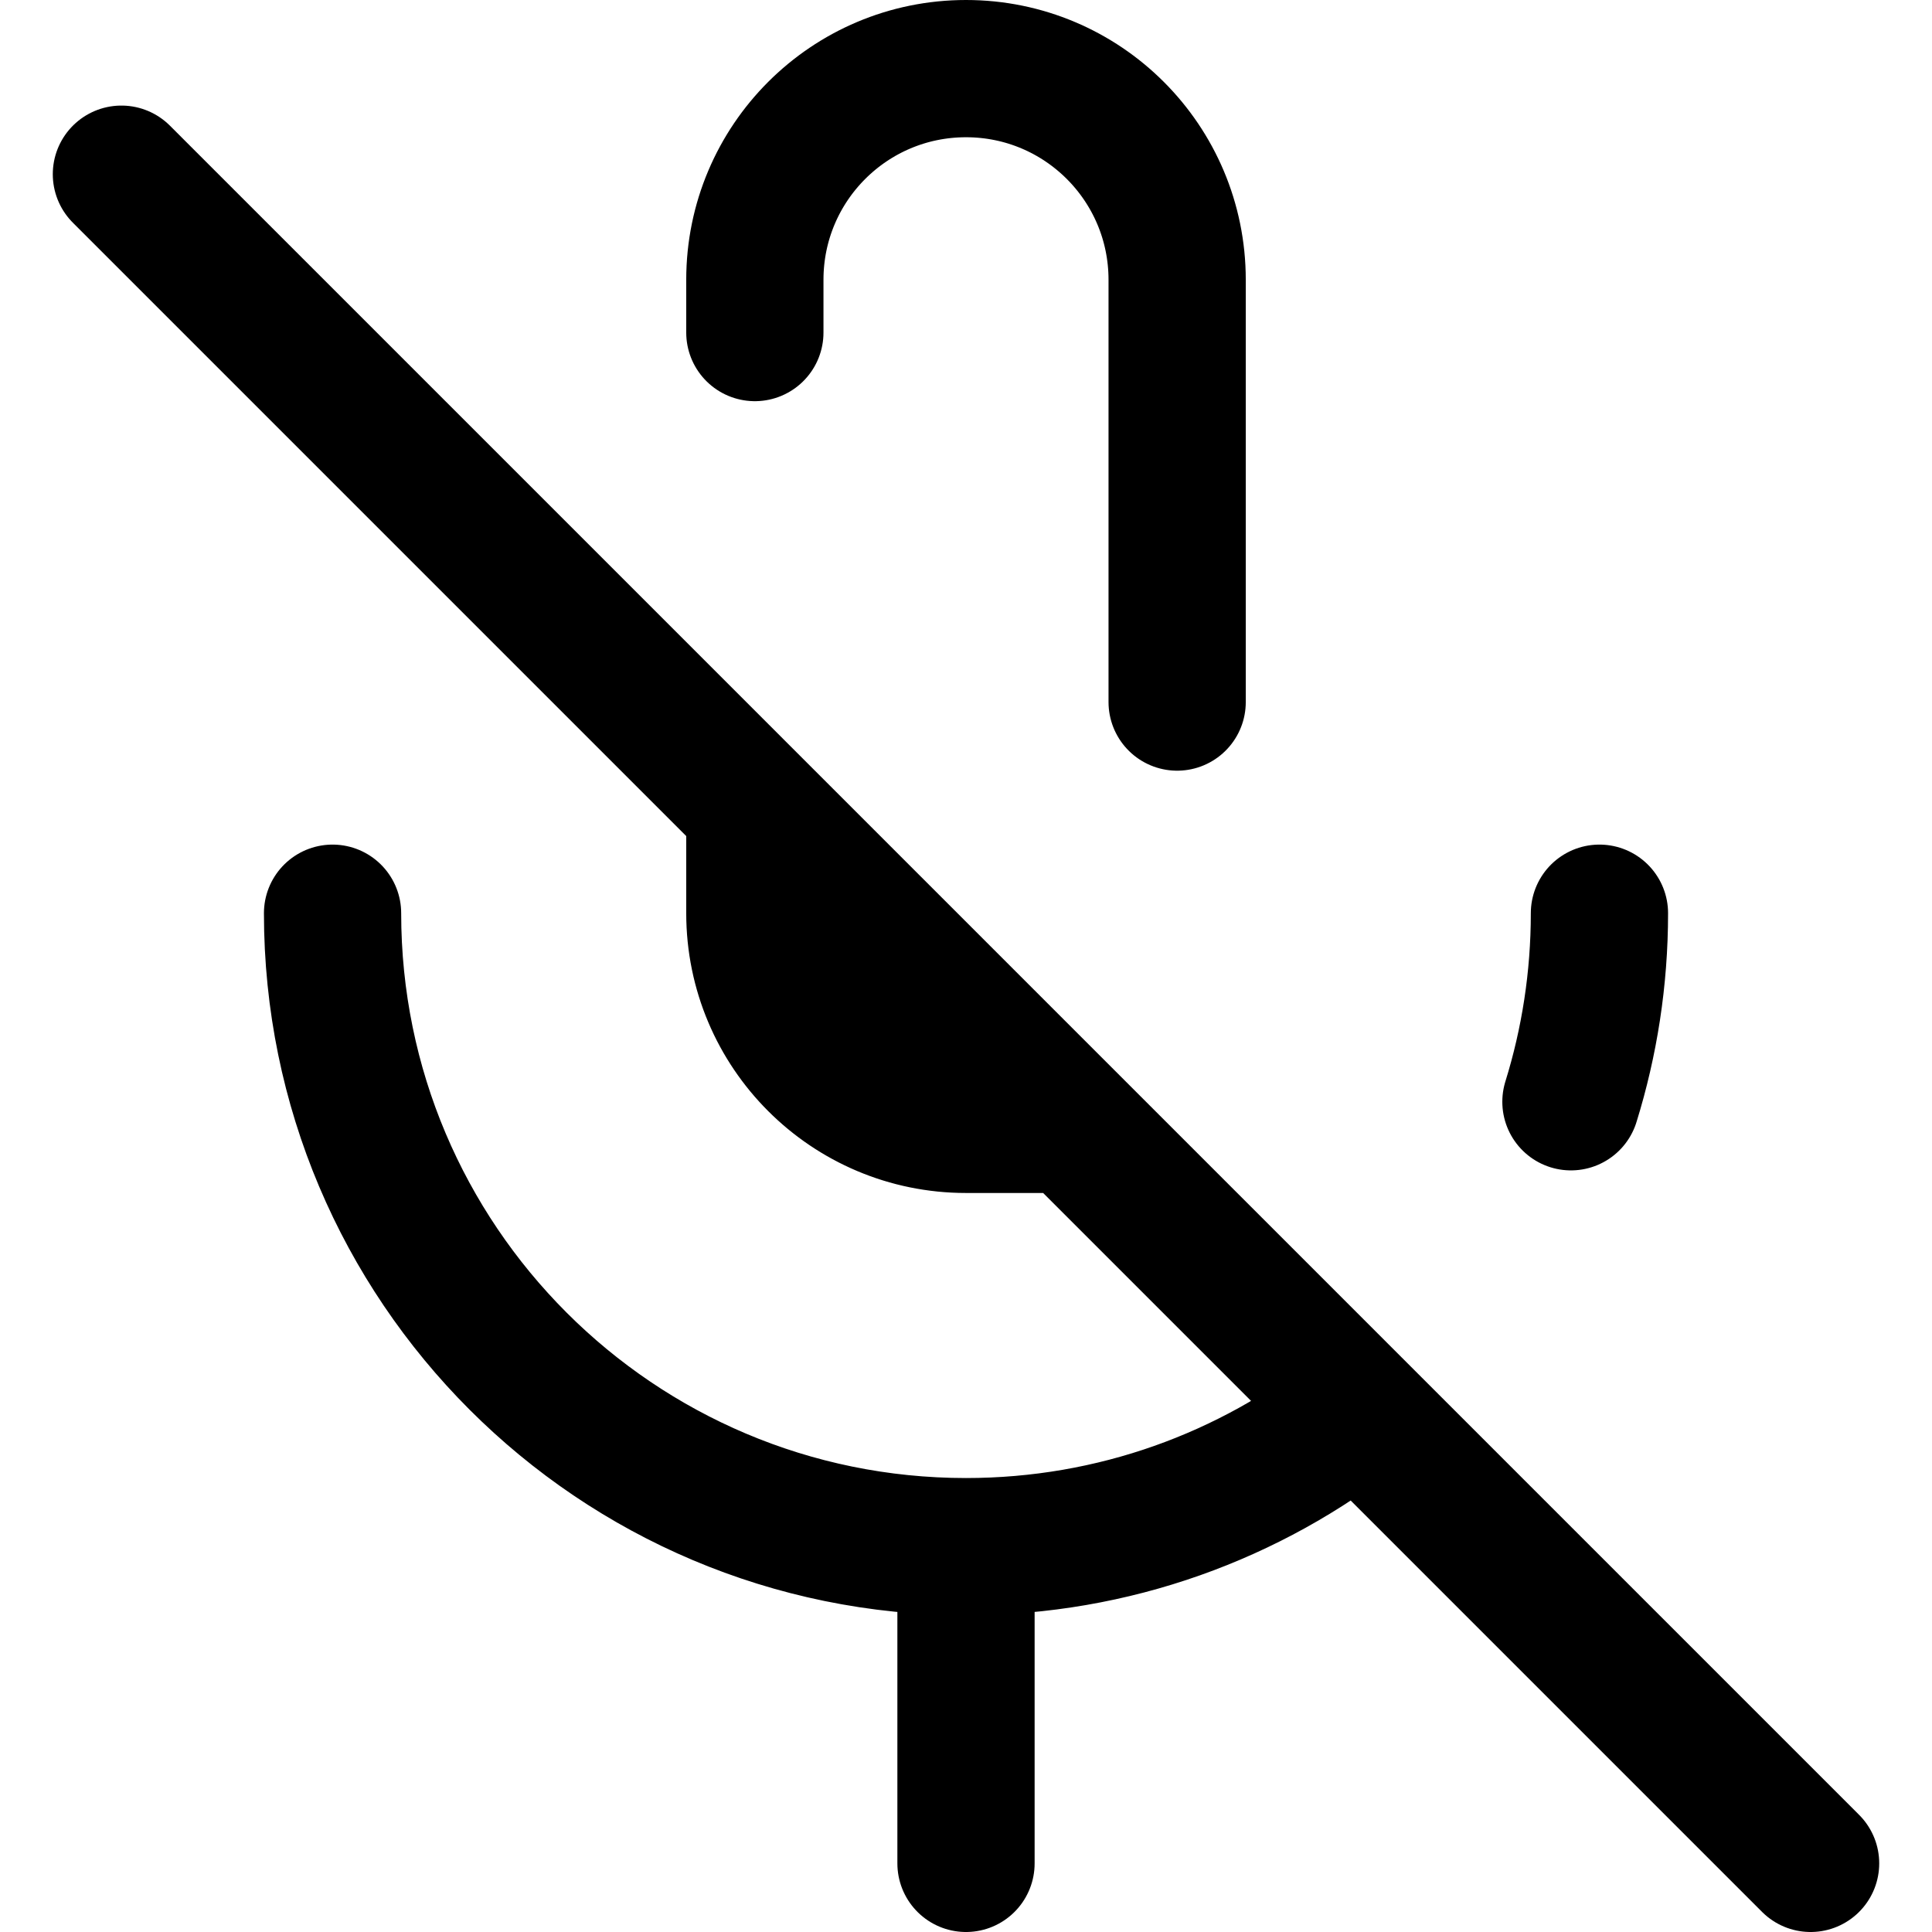
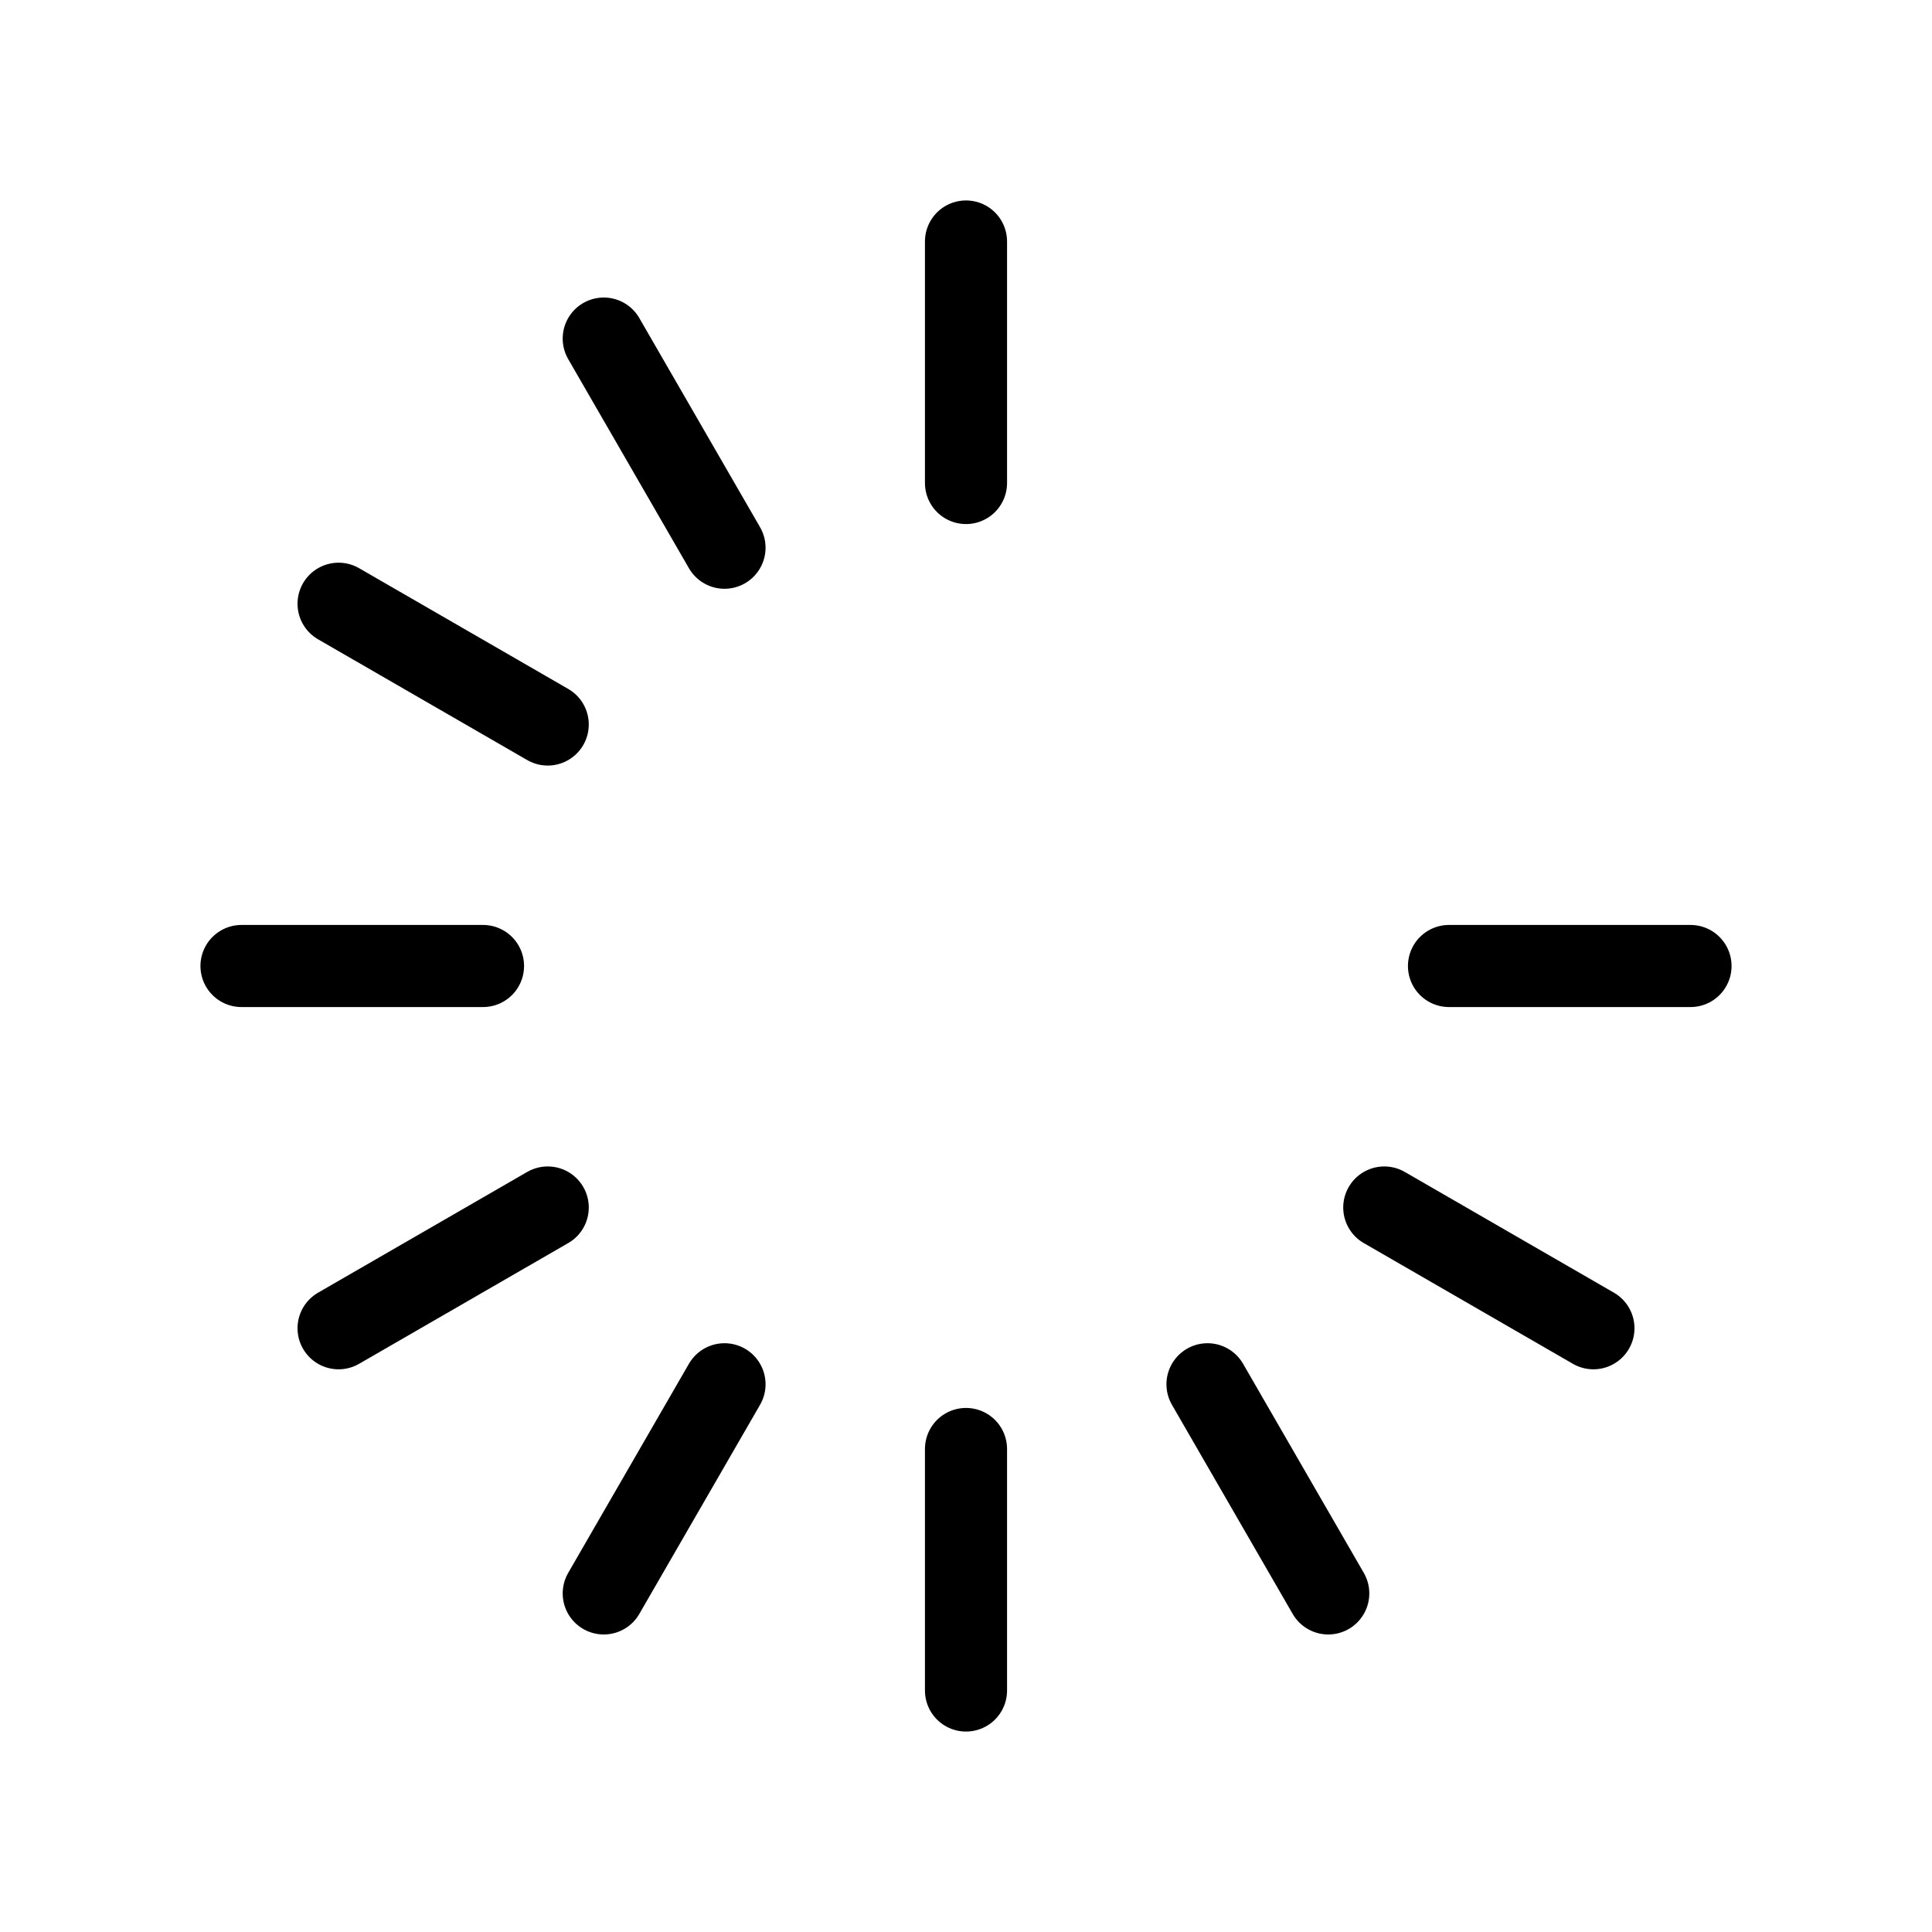
- <svg xmlns="http://www.w3.org/2000/svg" width="24" height="24" viewBox="0 0 17.3 18.3" fill="none" aria-hidden="true">
-   <path d="M2.65 8.65C2.65 11.964 5.336 14.65 8.65 14.65M8.65 14.65V17.65M8.65 14.65C10.052 14.65 11.342 14.169 12.363 13.363M14.65 8.65C14.65 9.272 14.555 9.872 14.38 10.436M0.65 1.65L6.65 7.65M16.65 17.65L12.363 13.363M6.65 7.65V8.65C6.65 9.755 7.545 10.65 8.65 10.65H9.65M6.65 7.65L9.65 10.65M9.65 10.65L12.363 13.363M10.65 6.65V2.65C10.65 1.545 9.755 0.65 8.65 0.65C7.545 0.65 6.65 1.545 6.65 2.65V3.15" stroke="currentColor" stroke-width="1.3" stroke-linecap="round" stroke-linejoin="round" />
+ <svg xmlns="http://www.w3.org/2000/svg" width="24" height="24" viewBox="0 0 24 24" fill="none" aria-hidden="true">
+   <path d="M12 3V6M12 21V18M4.206 16.5L6.804 15M21 12H18M16.5 19.794L15 17.196M3 12H6M7.5 4.206L9 6.804M7.5 19.794L9 17.196M19.794 16.5L17.196 15M4.206 7.5L6.804 9" stroke="currentColor" stroke-width="1.02" stroke-linecap="round" stroke-linejoin="round" />
</svg>
